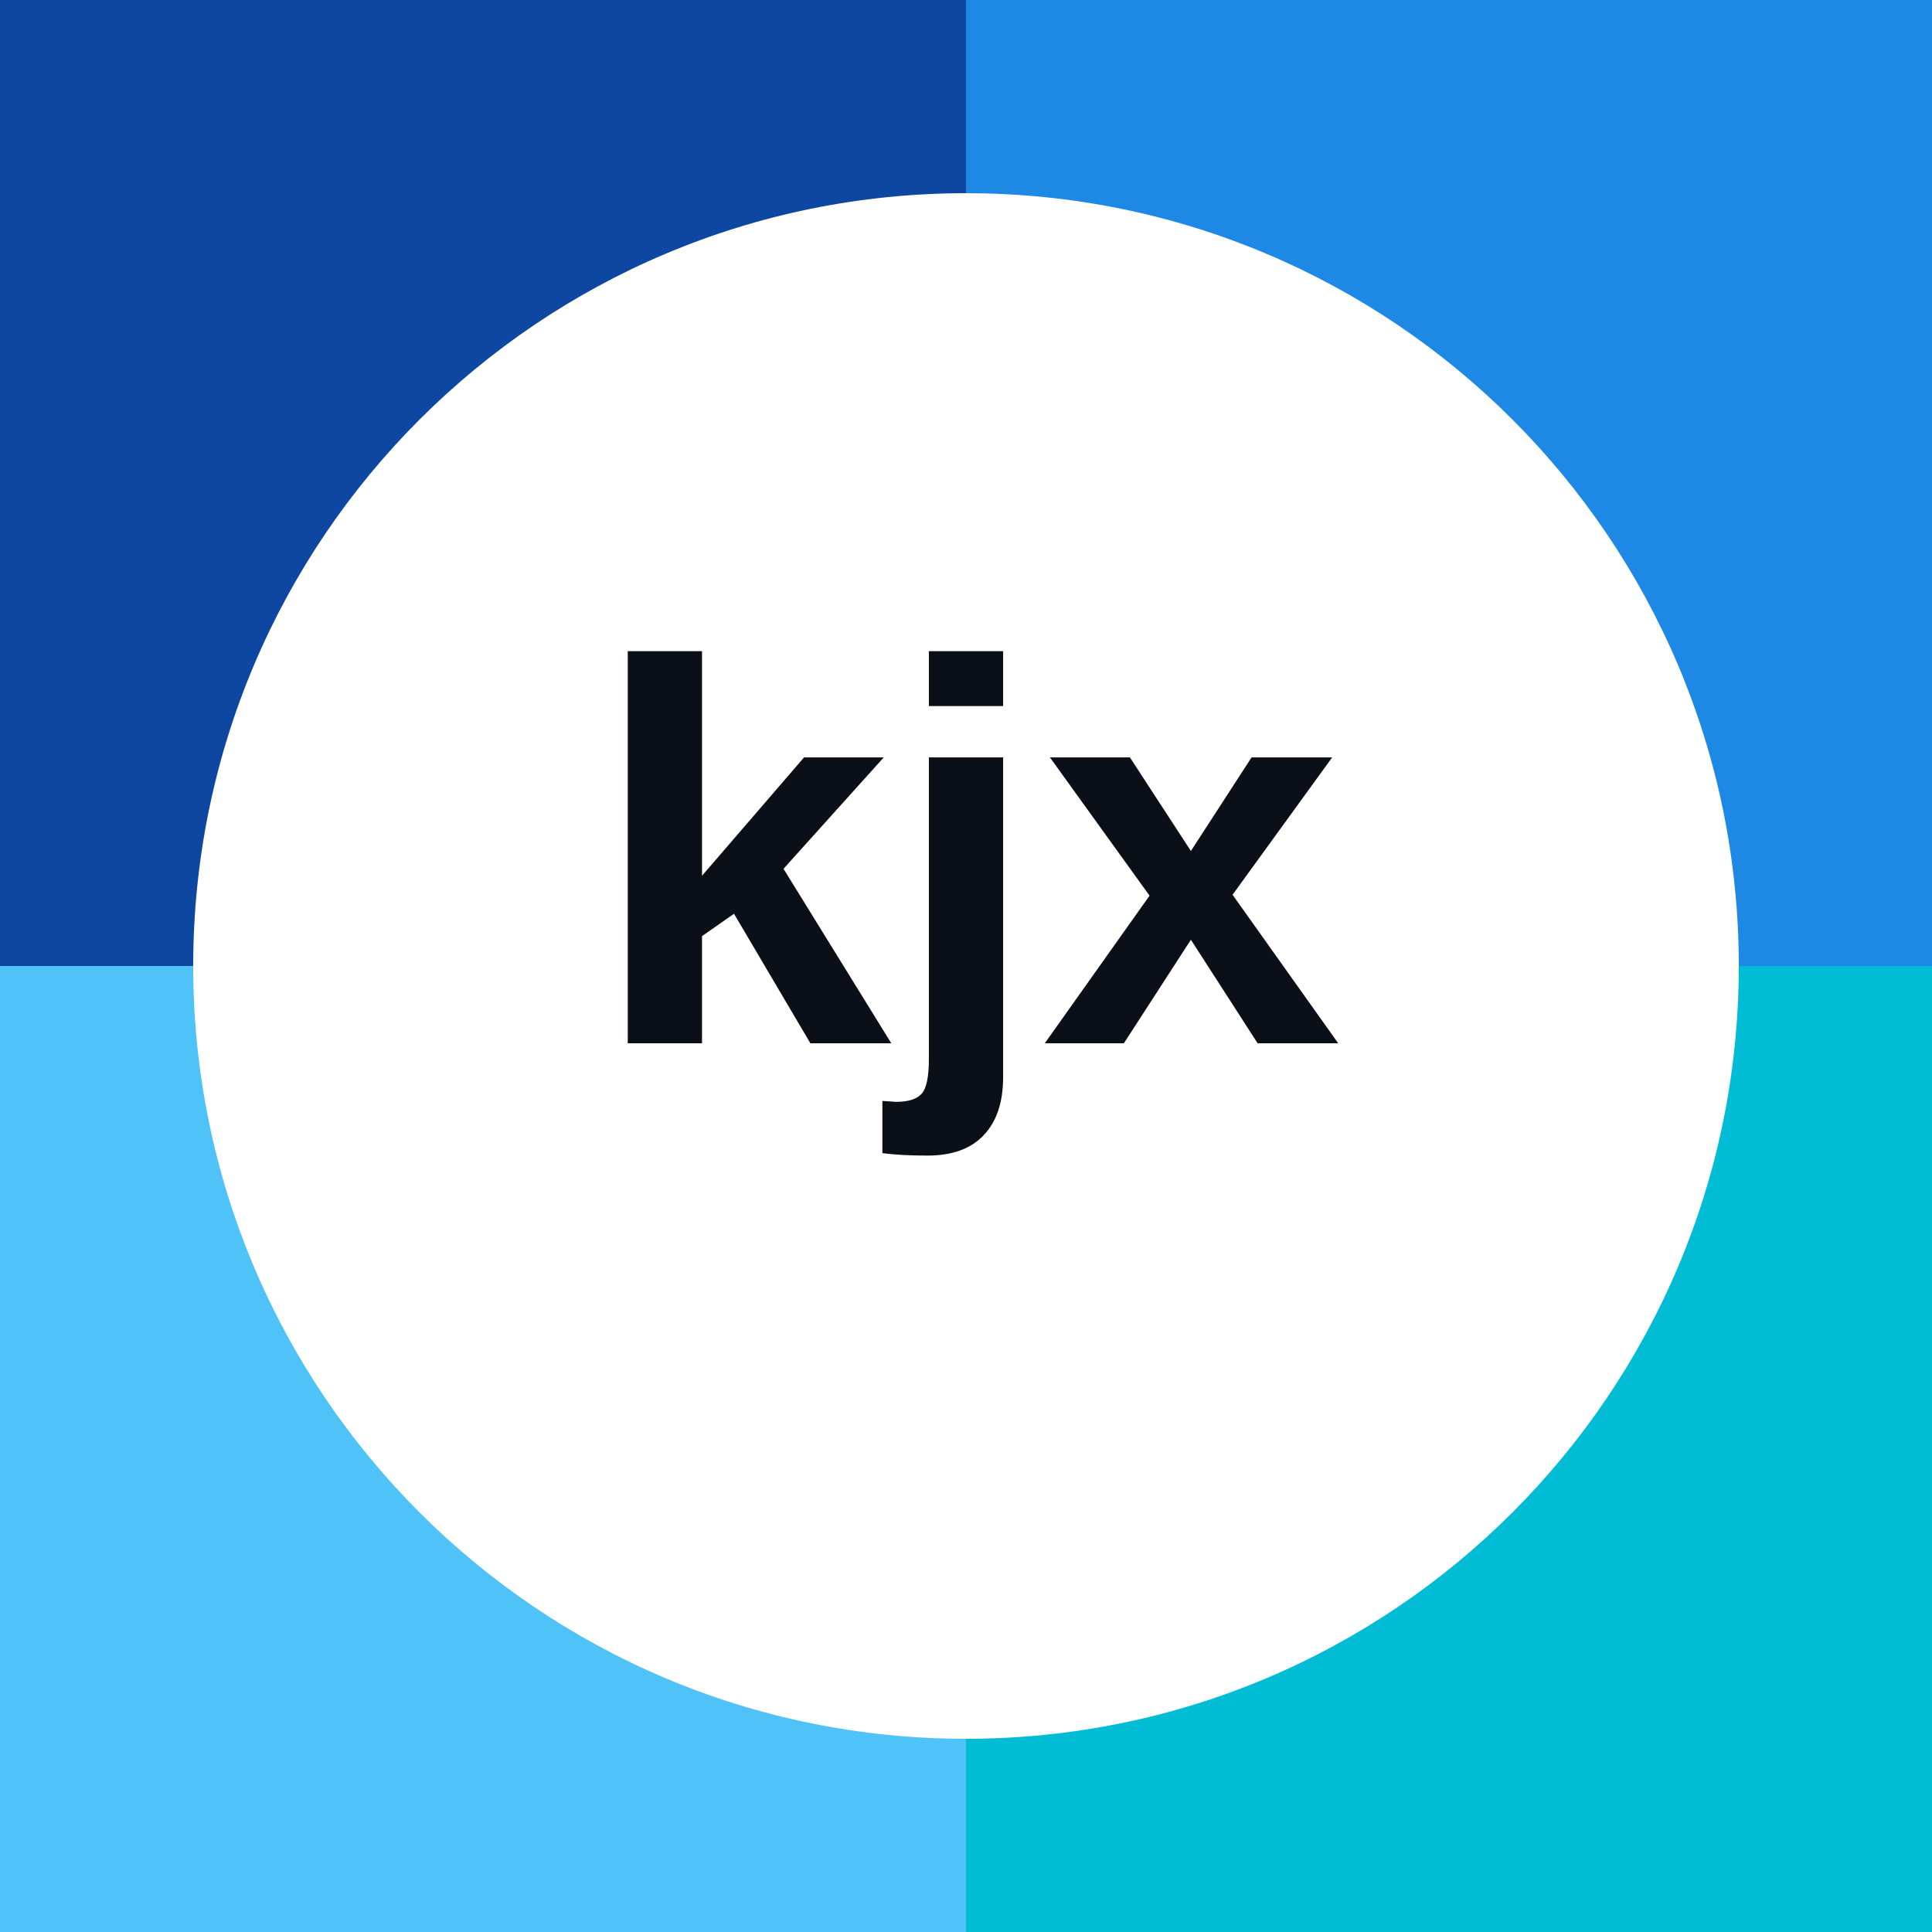
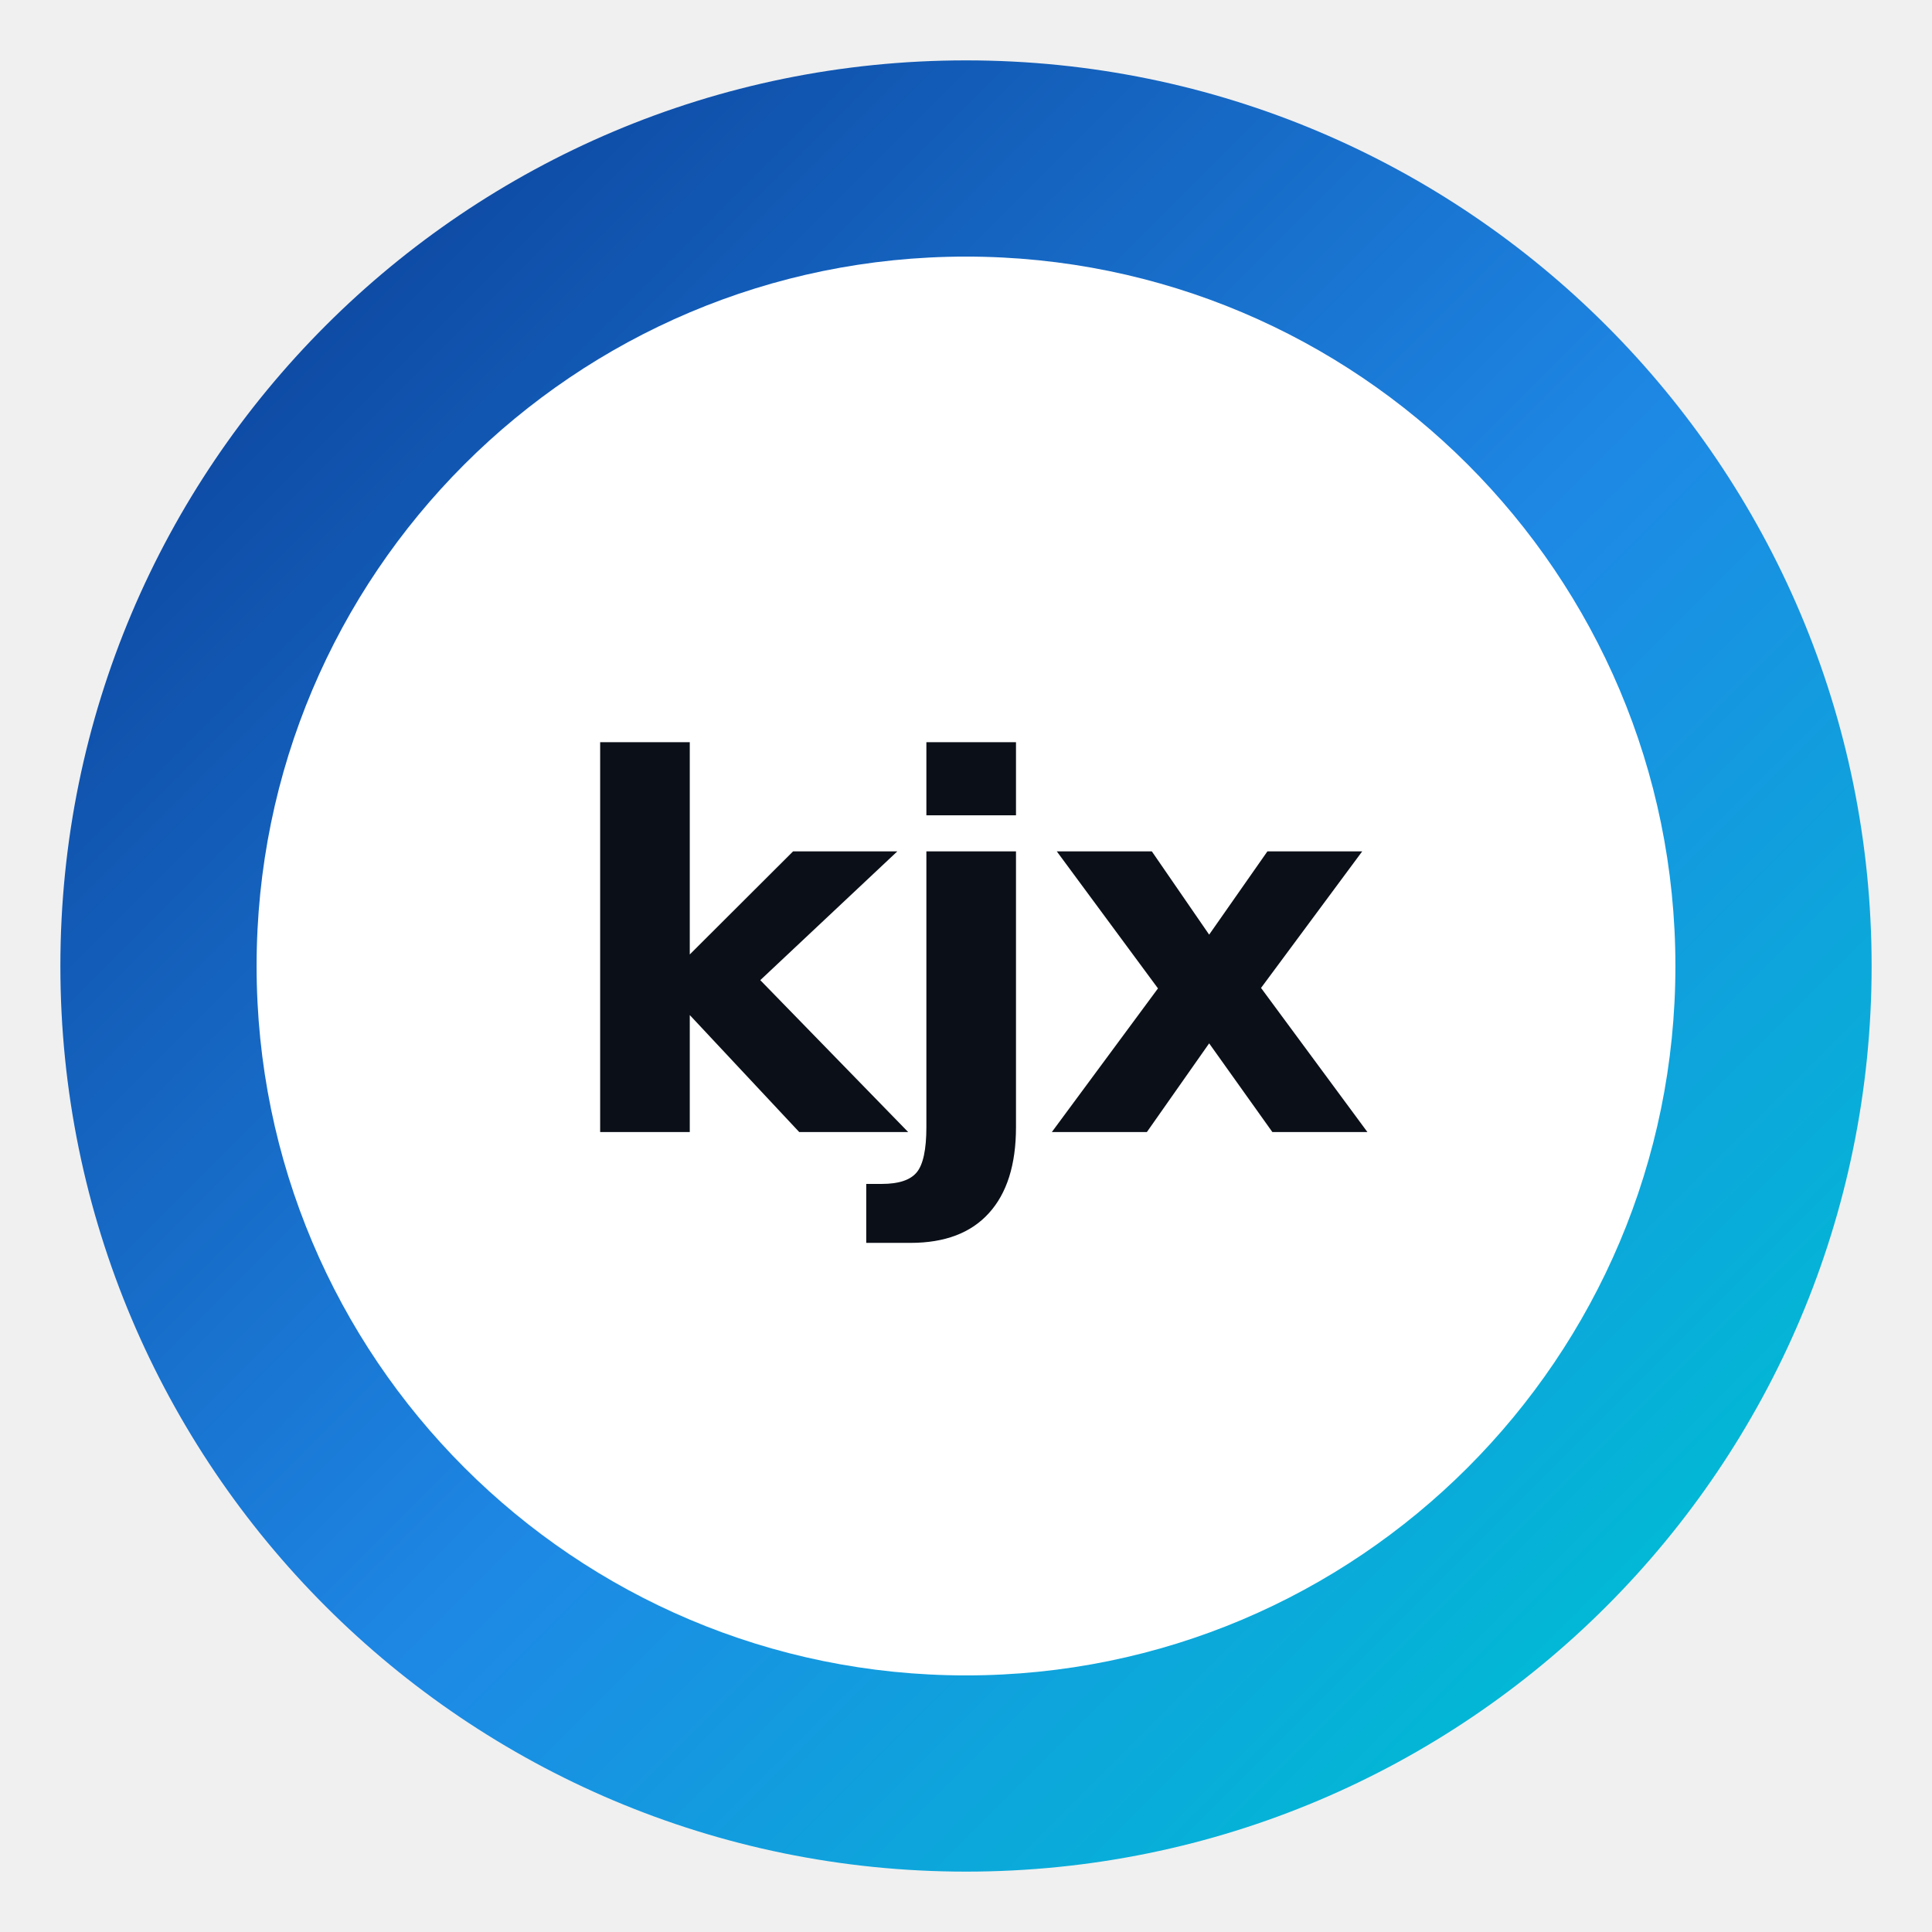
- <svg xmlns="http://www.w3.org/2000/svg" viewBox="0 0 100 100" role="img" aria-label="kjx">
-   <rect x="0" y="0" width="50" height="50" fill="#0D47A1" />
-   <rect x="50" y="0" width="50" height="50" fill="#1E88E5" />
-   <rect x="0" y="50" width="50" height="50" fill="#4FC3F7" />
-   <rect x="50" y="50" width="50" height="50" fill="#00BCD4" />
-   <circle cx="50" cy="50" r="40" fill="#ffffff" />
-   <text x="50" y="54" font-family="Arial, Helvetica, sans-serif" font-size="28" font-weight="700" text-anchor="middle" fill="#0b1018">kjx</text>
+ <svg xmlns="http://www.w3.org/2000/svg" viewBox="0 0 128 128" role="img" aria-label="kjx">
+   <defs>
+     <linearGradient id="orb" x1="18" y1="18" x2="110" y2="110" gradientUnits="userSpaceOnUse">
+       <stop offset="0" stop-color="#0D47A1" />
+       <stop offset="0.55" stop-color="#1E88E5" />
+       <stop offset="1" stop-color="#00BCD4" />
+     </linearGradient>
+   </defs>
+   <circle cx="64" cy="64" r="60" fill="url(#orb)" />
+   <circle cx="64" cy="64" r="47" fill="#ffffff" />
+   <text x="64" y="75" font-family="DejaVu Sans, Arial, Helvetica, sans-serif" font-size="34" font-weight="800" letter-spacing="-1" text-anchor="middle" fill="#0B1018">kjx</text>
</svg>
